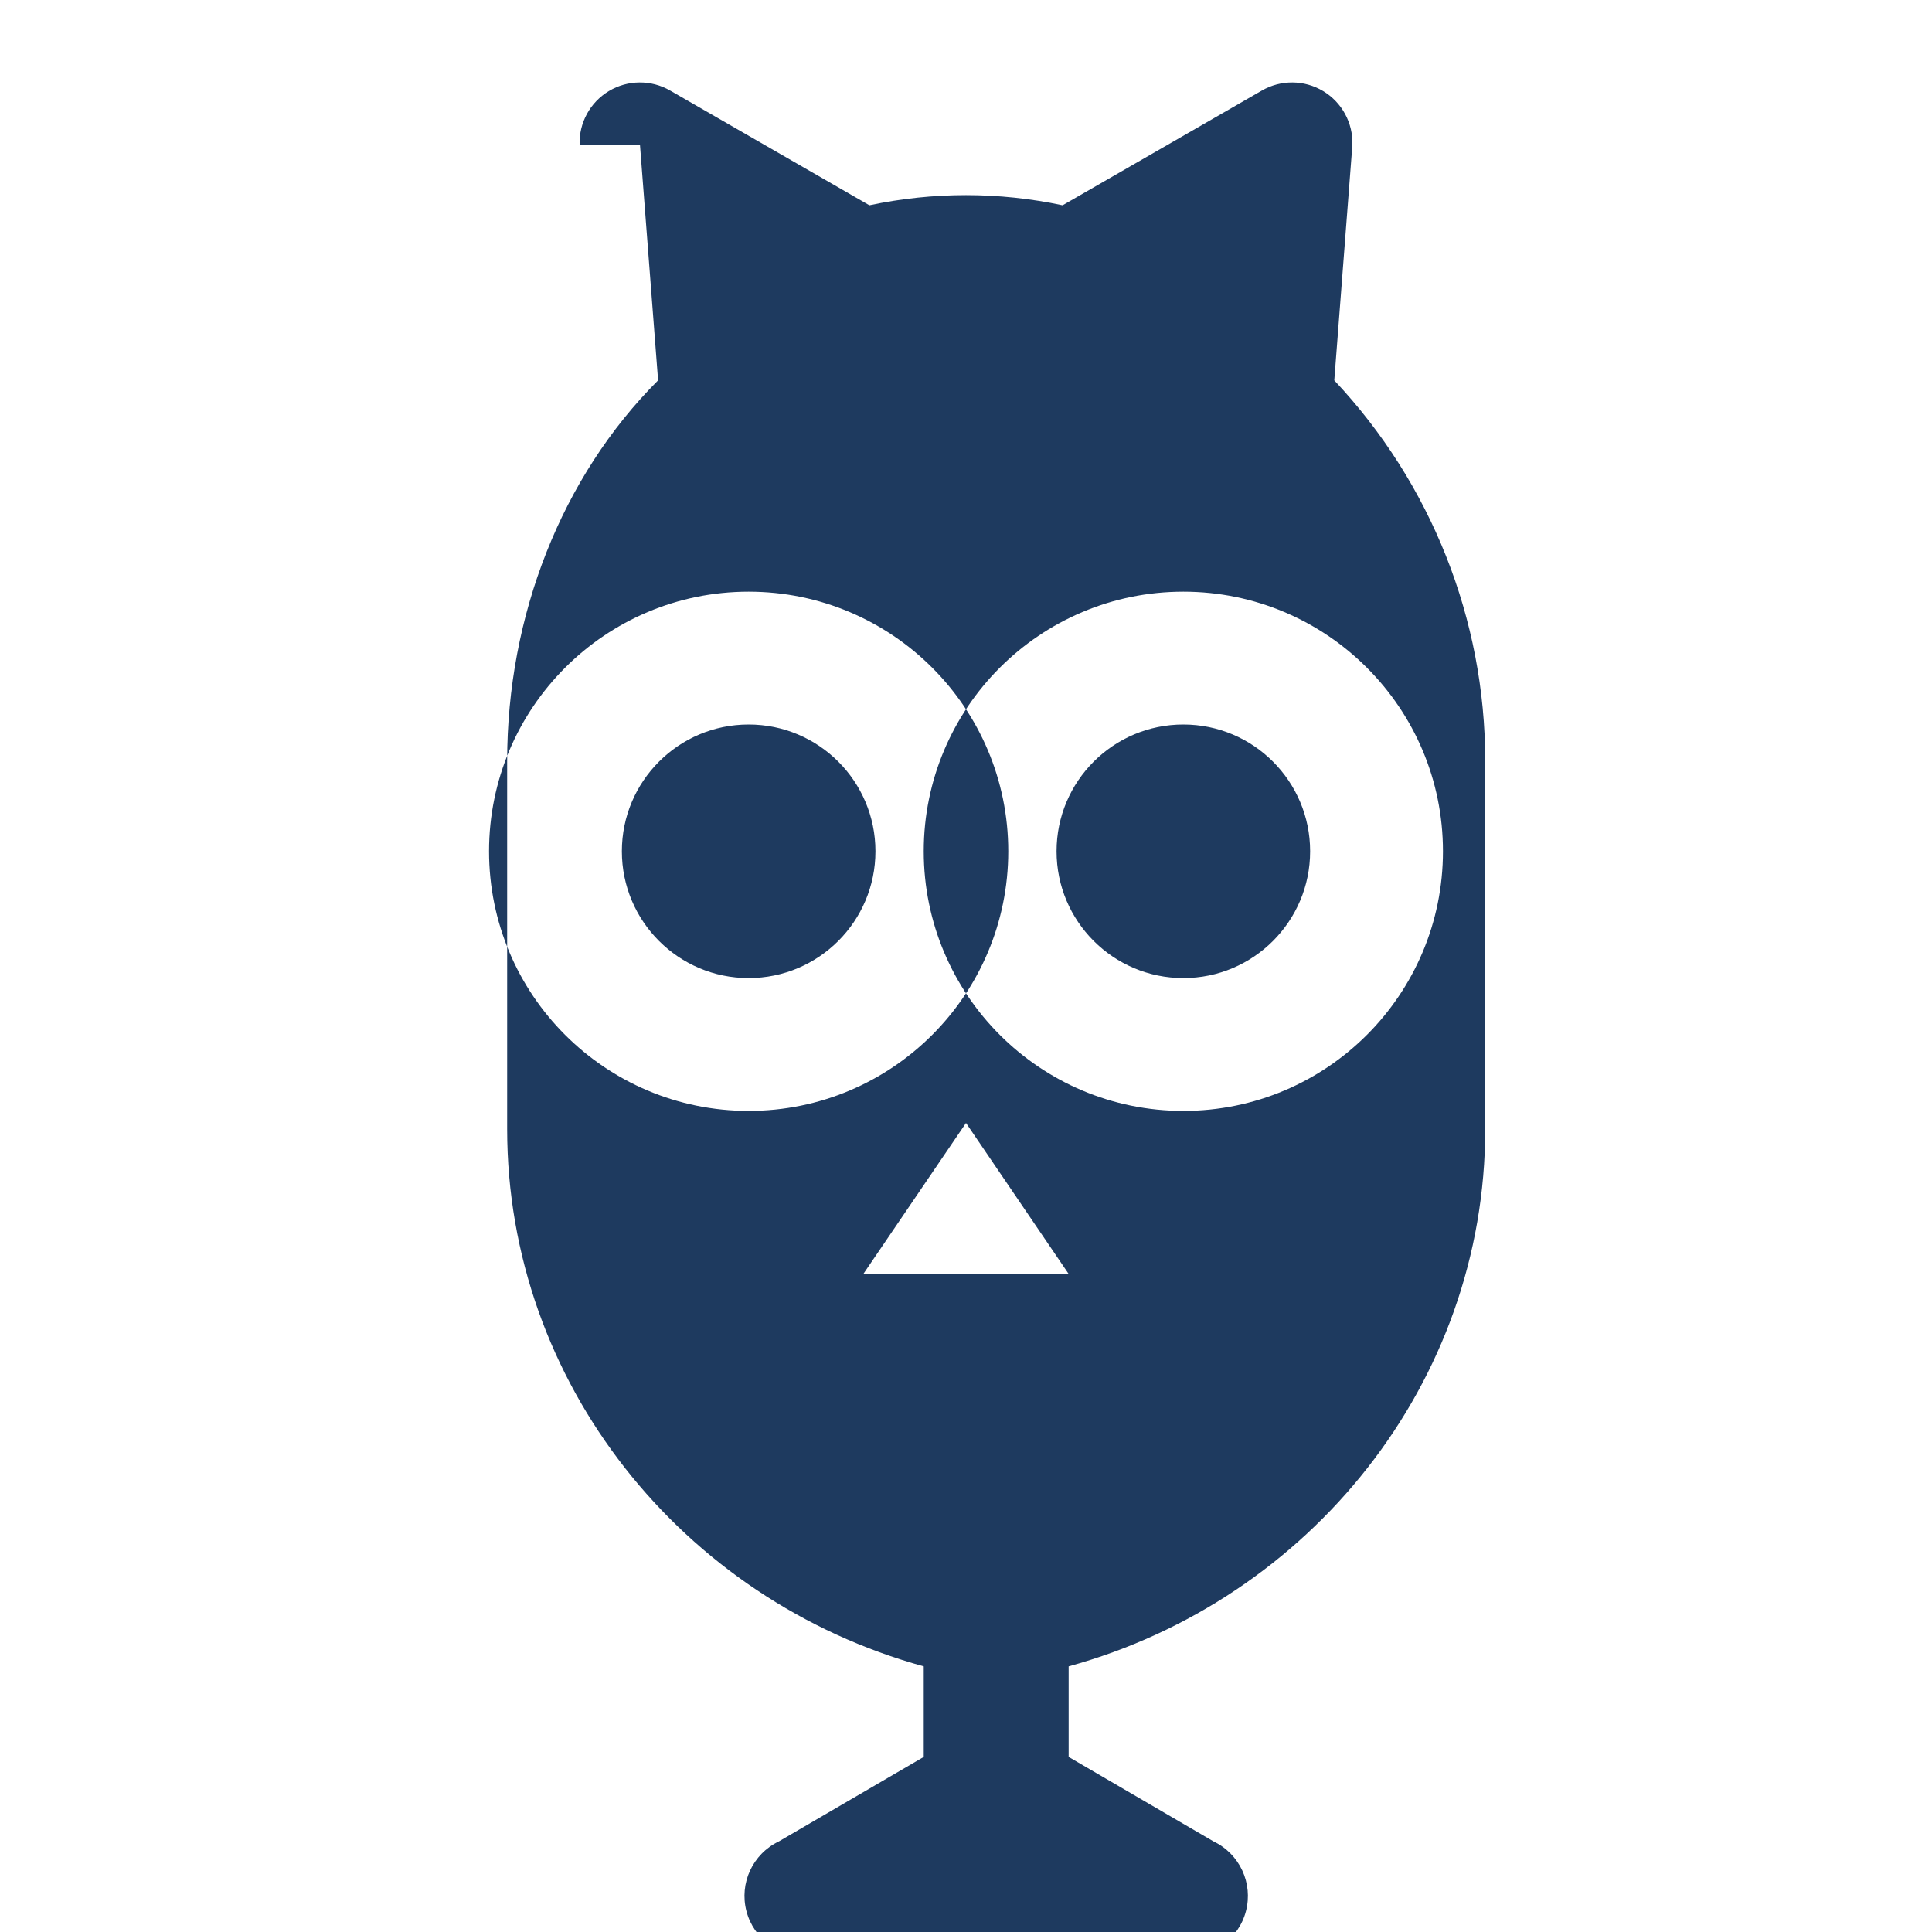
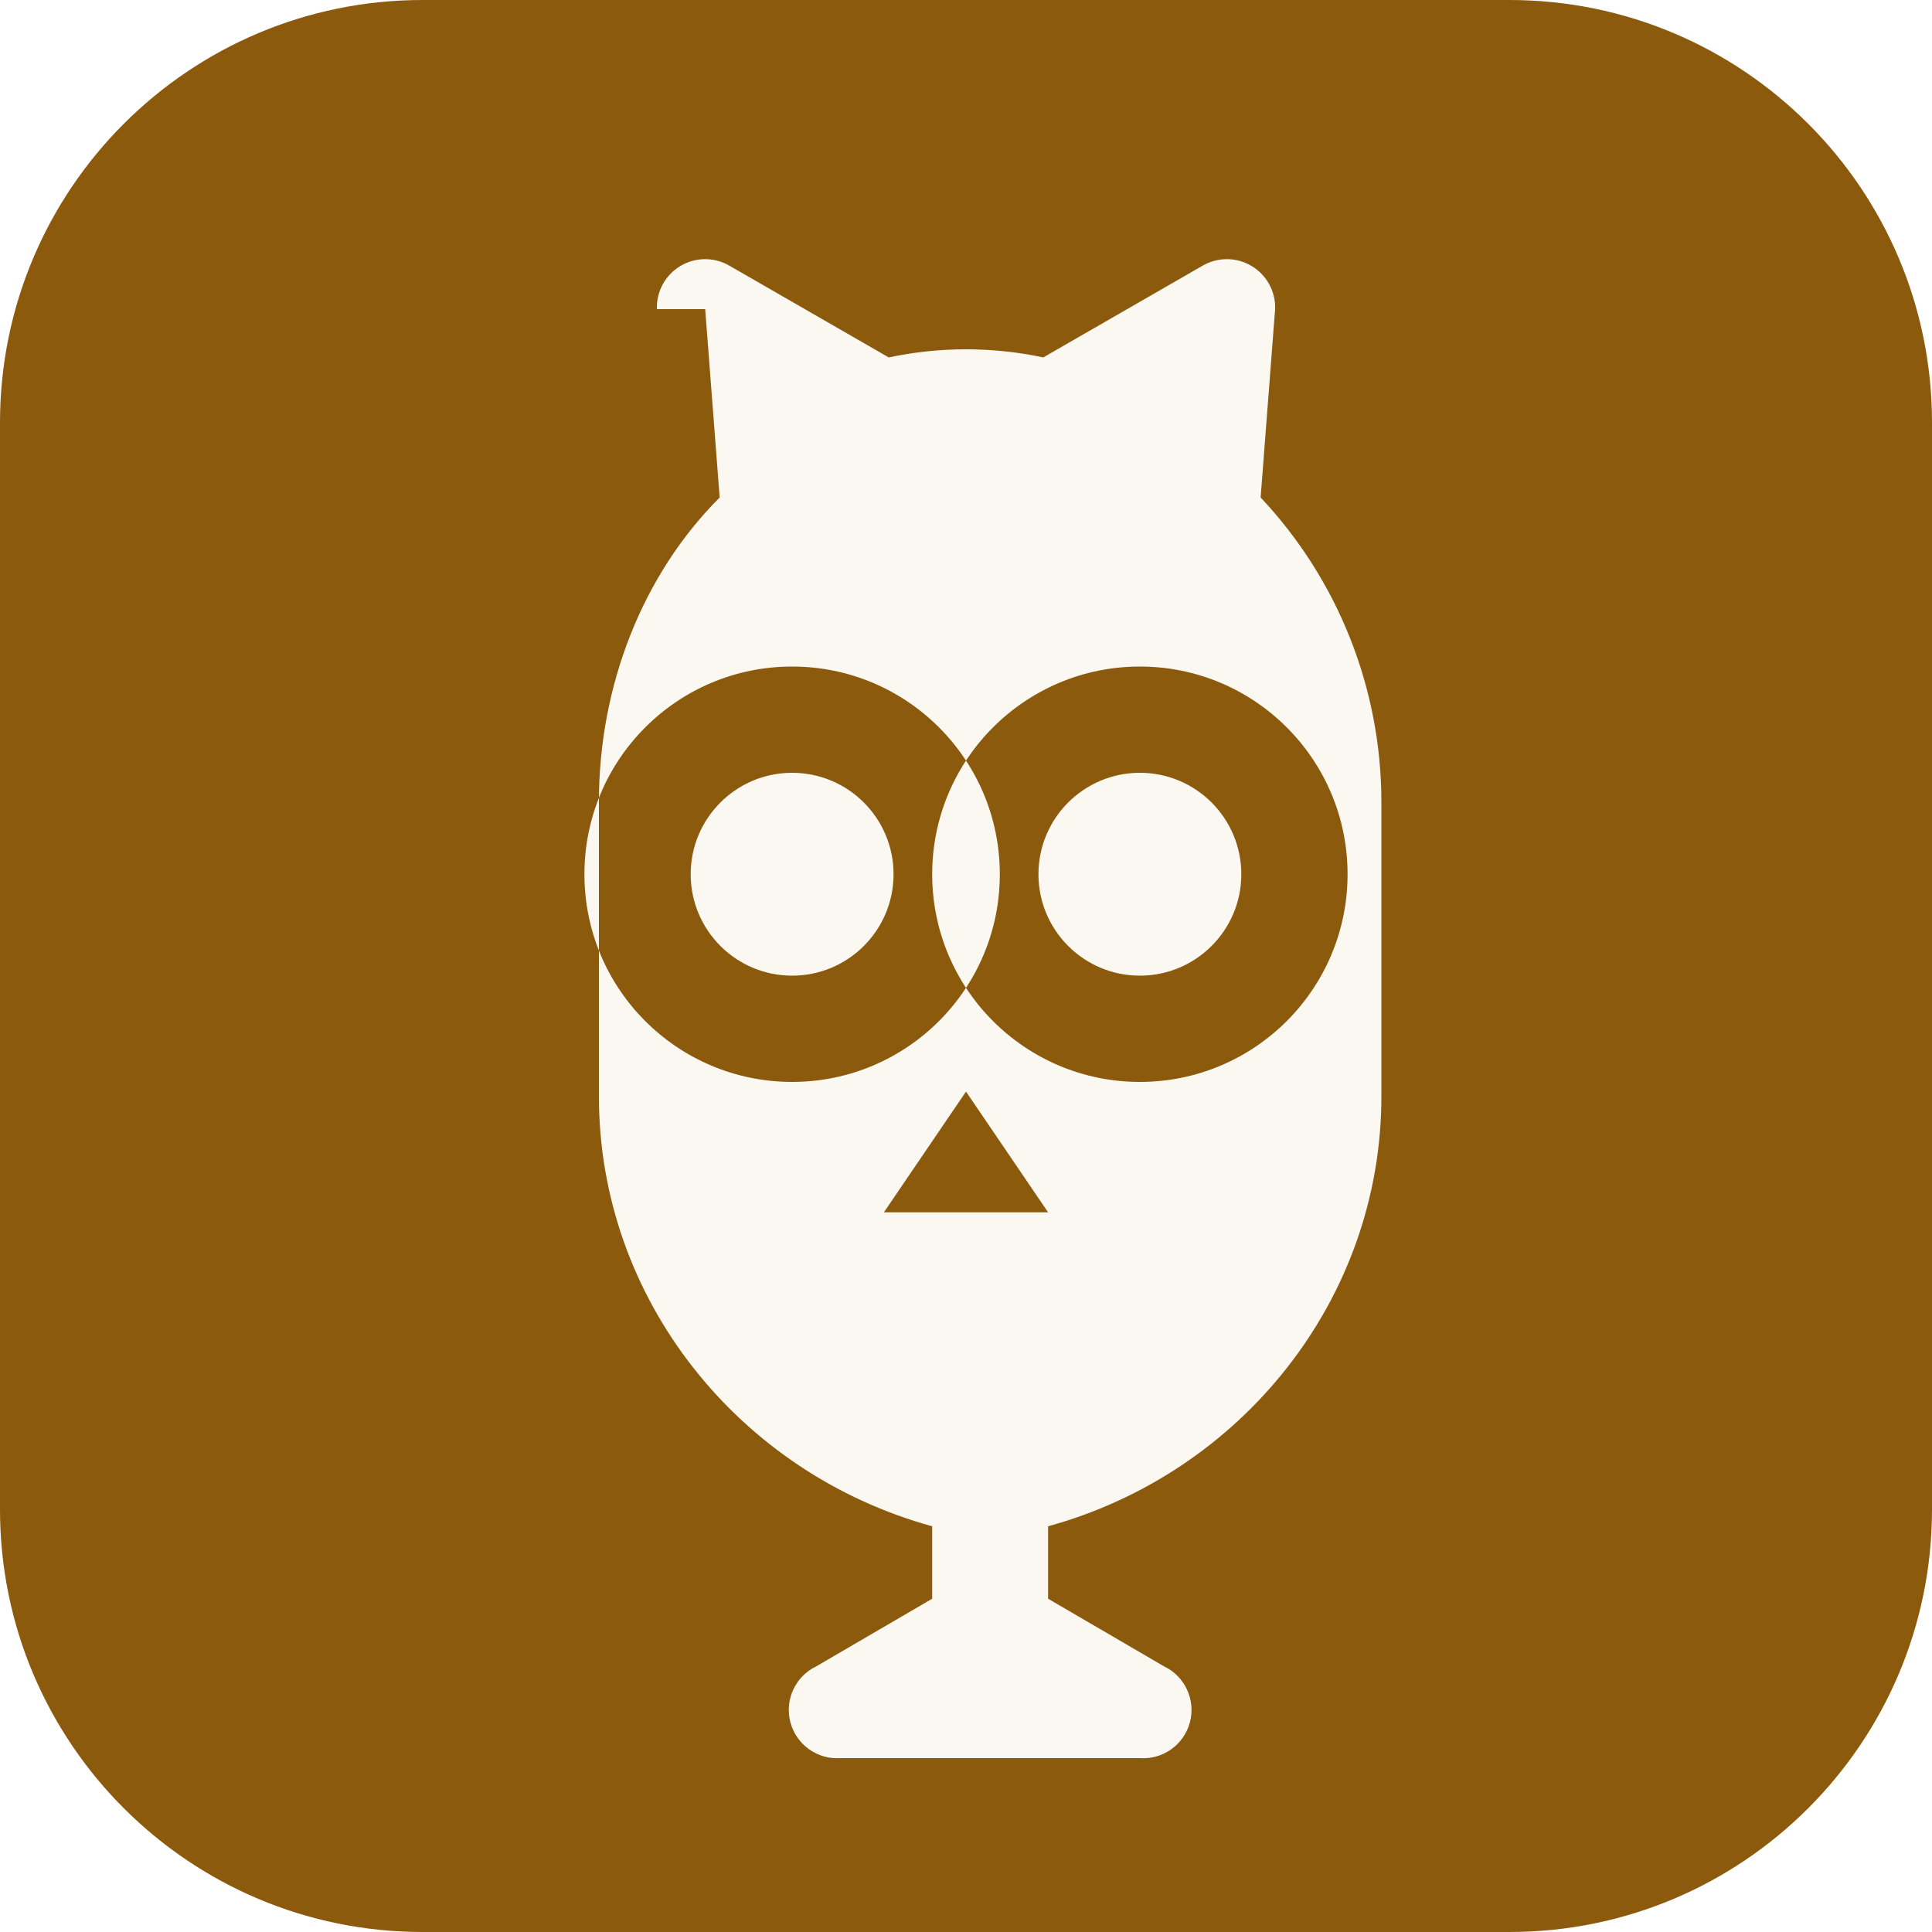
- <svg xmlns="http://www.w3.org/2000/svg" viewBox="0 0 32 32" fill="#1e3a5f">
-   <path fill-rule="evenodd" clip-rule="evenodd" d="M9.6 2.4a1 1 0 0 1 1.5-.9l3.3 1.9a7.7 7.7 0 0 1 3.2 0l3.3-1.9a1 1 0 0 1 1.5.9l-.3 3.9a9.2 9.2 0 0 1 2.5 6.3v6.1c0 4.2-2.9 7.8-6.9 8.9v1.5l2.4 1.4a1 1 0 0 1-.5 1.9h-6.2a1 1 0 0 1-.5-1.9l2.4-1.4v-1.5c-4-1.1-6.9-4.7-6.9-8.9v-6.1c0-2.4.9-4.7 2.5-6.3l-.3-3.9Zm2.8 7.4a4.3 4.3 0 1 0 0 8.6 4.3 4.3 0 0 0 0-8.6Zm7.2 0a4.3 4.3 0 1 0 0 8.6 4.3 4.3 0 0 0 0-8.6ZM12.4 12a2.1 2.1 0 1 1 0 4.2 2.1 2.1 0 0 1 0-4.2Zm7.2 0a2.1 2.1 0 1 1 0 4.2 2.1 2.1 0 0 1 0-4.2ZM16 18.6l1.7 2.5h-3.4l1.7-2.5Z" />
+ <svg xmlns="http://www.w3.org/2000/svg" viewBox="0 0 32 32">
+   <rect width="32" height="32" rx="7" fill="#8C5A0D" />
+   <path fill-rule="evenodd" clip-rule="evenodd" fill="#FBF8F1" transform="translate(3.2 3.2) scale(0.8)" d="M9.6 2.4a1 1 0 0 1 1.5-.9l3.3 1.9a7.7 7.7 0 0 1 3.2 0l3.3-1.9a1 1 0 0 1 1.5.9l-.3 3.9a9.2 9.2 0 0 1 2.5 6.3v6.1c0 4.2-2.9 7.8-6.9 8.9v1.5l2.4 1.4a1 1 0 0 1-.5 1.9h-6.2a1 1 0 0 1-.5-1.9l2.4-1.4v-1.5c-4-1.1-6.9-4.7-6.9-8.9v-6.1c0-2.4.9-4.7 2.5-6.3l-.3-3.9Zm2.8 7.4a4.3 4.3 0 1 0 0 8.6 4.3 4.3 0 0 0 0-8.6Zm7.2 0a4.3 4.3 0 1 0 0 8.6 4.3 4.3 0 0 0 0-8.6ZM12.4 12a2.1 2.1 0 1 1 0 4.2 2.1 2.1 0 0 1 0-4.2Zm7.2 0a2.1 2.1 0 1 1 0 4.2 2.1 2.1 0 0 1 0-4.2ZM16 18.6l1.7 2.5h-3.4l1.7-2.5Z" />
</svg>
